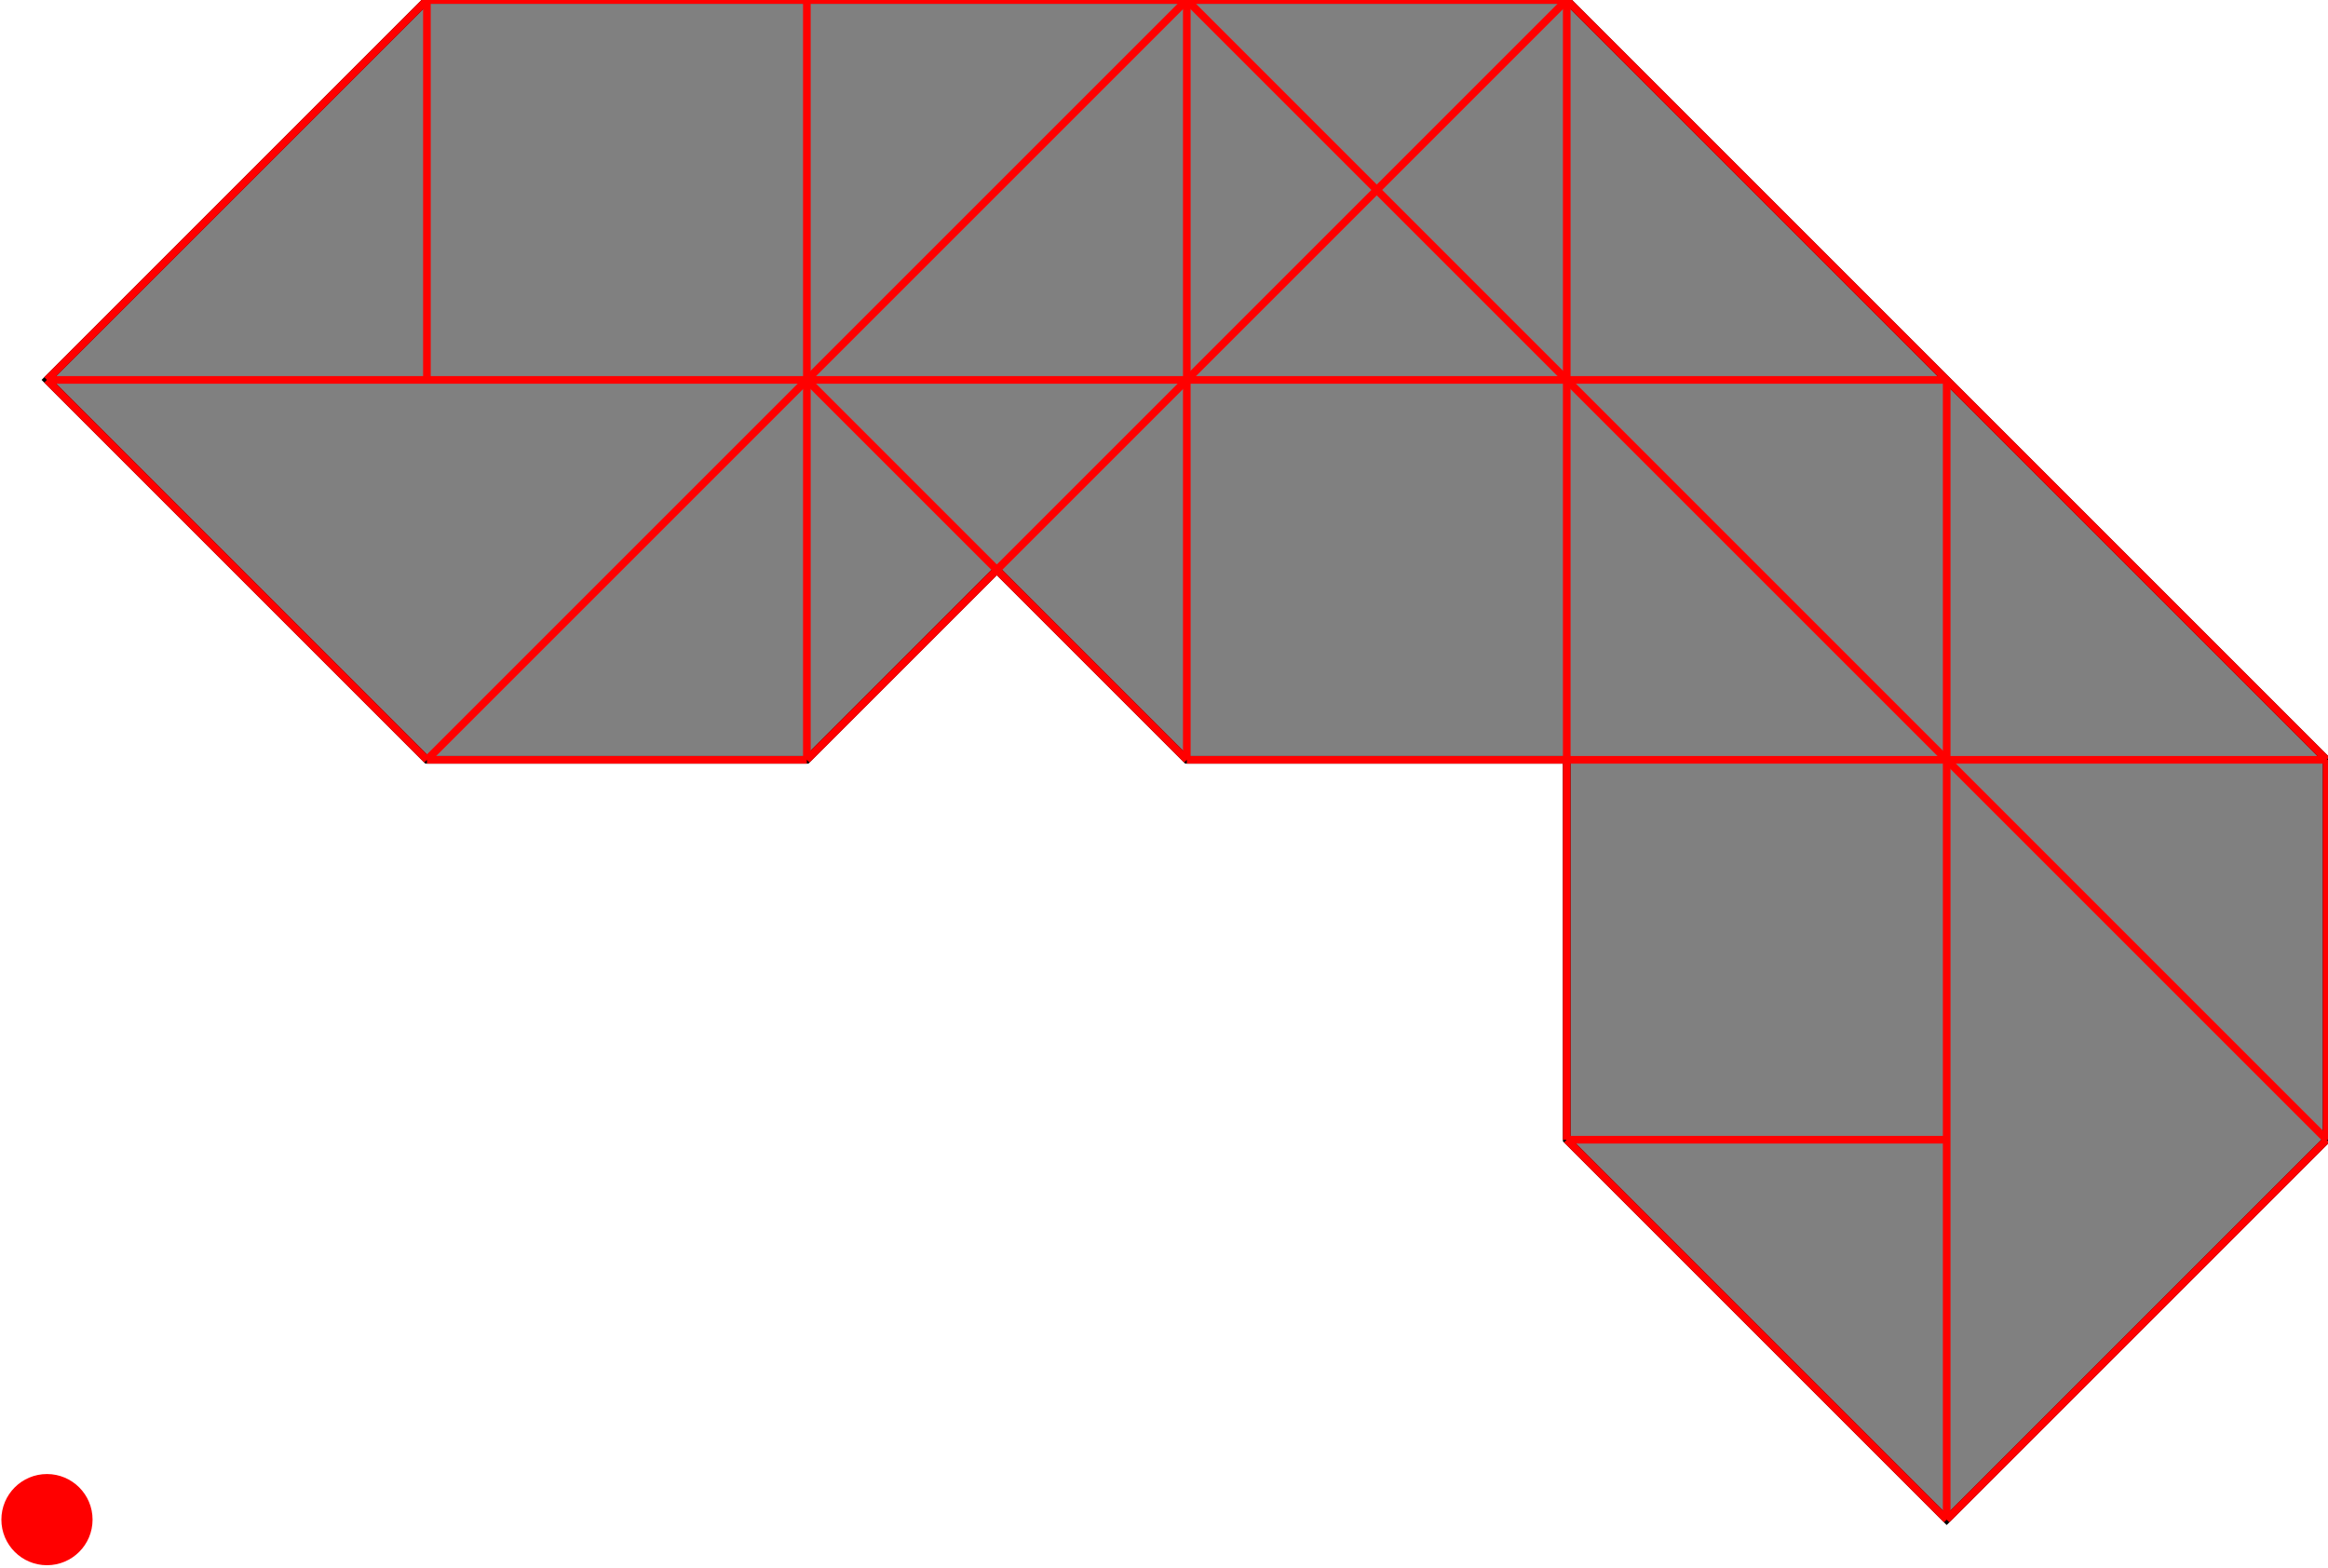
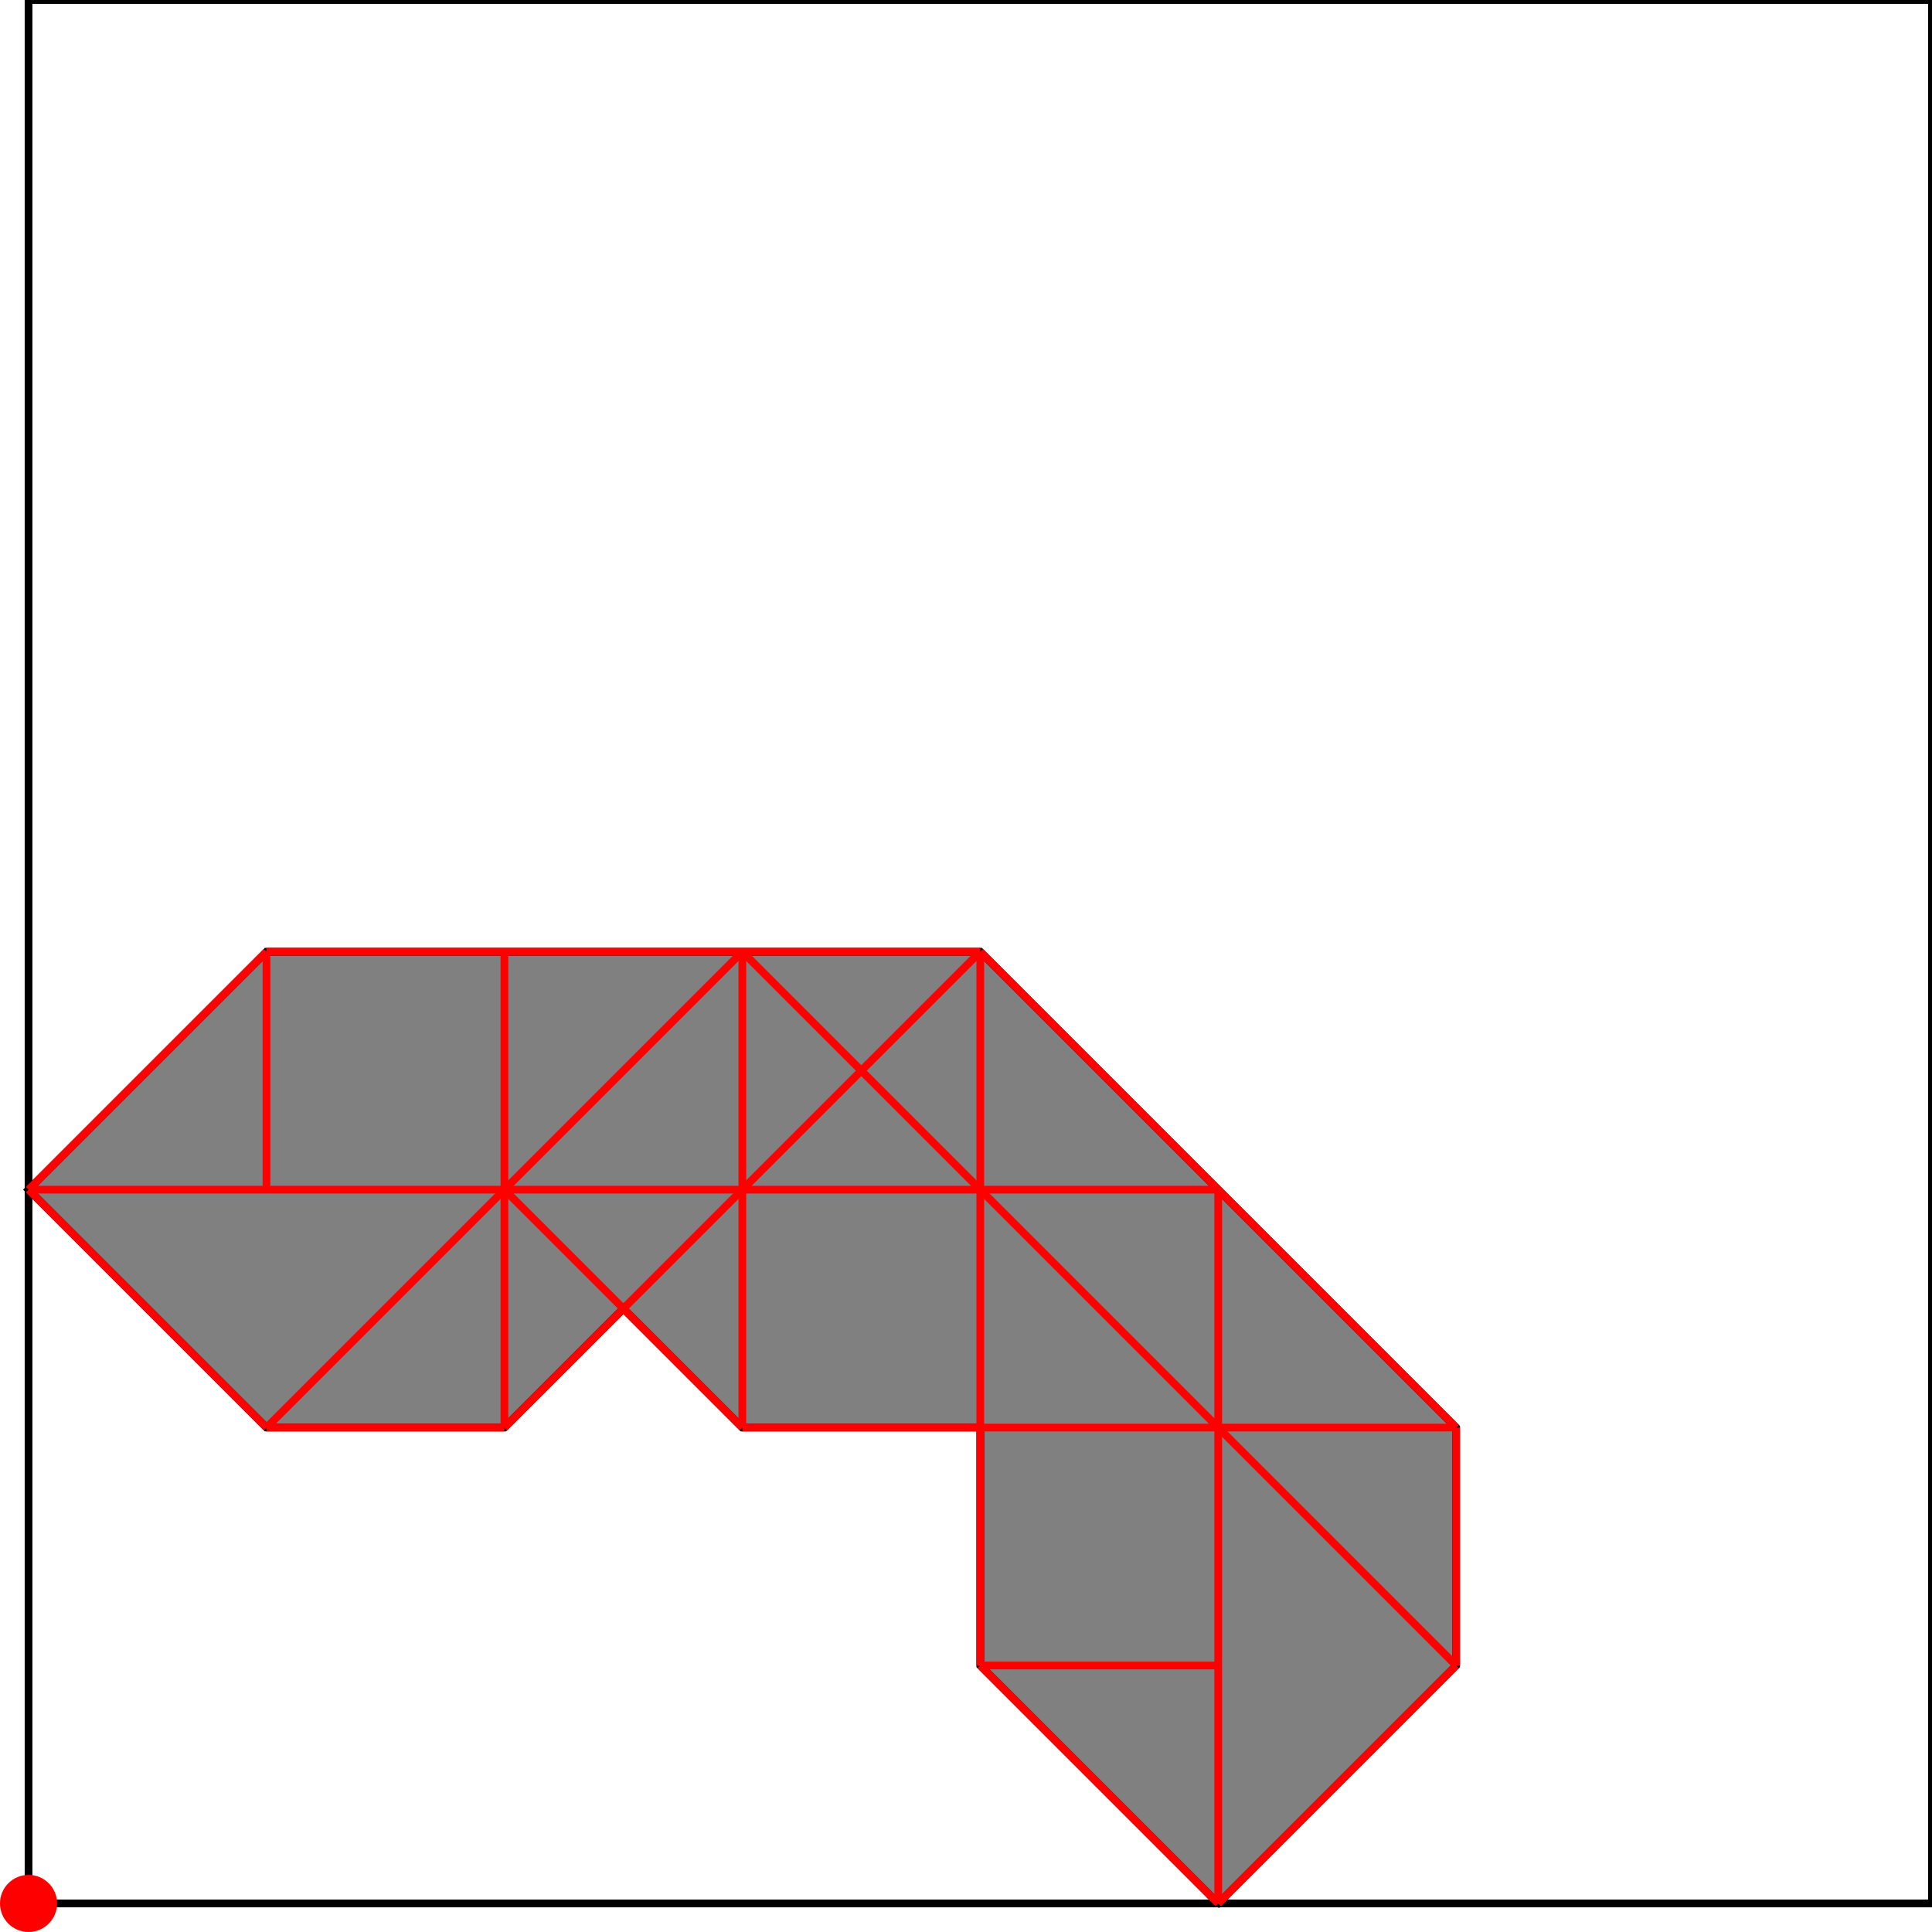
- <svg xmlns="http://www.w3.org/2000/svg" height="336.601" stroke-opacity="1" viewBox="0 0 500 337" font-size="1" width="500" stroke="rgb(0,0,0)" version="1.1">
+ <svg xmlns="http://www.w3.org/2000/svg" height="500" stroke-opacity="1" viewBox="0 0 500 500" font-size="1" width="500" stroke="rgb(0,0,0)" version="1.1">
  <defs />
-   <defs />
-   <g stroke-linejoin="miter" stroke-opacity="1.0" fill-opacity="1.0" stroke="rgb(0,0,0)" stroke-width="1.641" fill="rgb(128,128,128)" stroke-linecap="butt" stroke-miterlimit="10.0">
-     <path d="M 418.301,326.797 l 81.699,-81.699 v -81.699 l -163.399,-163.399 h -245.098 l -81.699,81.699 l 81.699,81.699 h 81.699 l 40.85,-40.85 l 40.85,40.85 h 81.699 v 81.699 l 81.699,81.699 Z" />
+   <g stroke-linejoin="miter" stroke-opacity="1.0" fill-opacity="0.0" stroke="rgb(0,0,0)" stroke-width="2" fill="rgb(0,0,0)" stroke-linecap="butt" stroke-miterlimit="10.0">
+     <path d="M 500,492.611 l -0,-492.611 h -492.611 l -0,492.611 Z" />
  </g>
-   <defs />
+   <g stroke-linejoin="miter" stroke-opacity="1.0" fill-opacity="1.0" stroke="rgb(0,0,0)" stroke-width="2" fill="rgb(128,128,128)" stroke-linecap="butt" stroke-miterlimit="10.0">
+     <path d="M 315.271,492.611 l 61.576,-61.576 v -61.576 l -123.153,-123.153 h -184.729 l -61.576,61.576 l 61.576,61.576 h 61.576 l 30.788,-30.788 l 30.788,30.788 h 61.576 v 61.576 l 61.576,61.576 Z" />
+   </g>
  <g stroke-linejoin="miter" stroke-opacity="1.0" fill-opacity="1.0" stroke="rgb(0,0,0)" stroke-width="0.0" fill="rgb(255,0,0)" stroke-linecap="butt" stroke-miterlimit="10.0">
-     <path d="M 19.608,326.797 c 0,-5.415 -4.389,-9.804 -9.804 -9.804c -5.415,-0 -9.804,4.389 -9.804 9.804c -0,5.415 4.389,9.804 9.804 9.804c 5.415,0 9.804,-4.389 9.804 -9.804Z" />
+     <path d="M 14.778,492.611 c 0,-4.081 -3.308,-7.389 -7.389 -7.389c -4.081,-0 -7.389,3.308 -7.389 7.389c -0,4.081 3.308,7.389 7.389 7.389c 4.081,0 7.389,-3.308 7.389 -7.389Z" />
  </g>
-   <defs />
-   <g stroke-linejoin="miter" stroke-opacity="1.0" fill-opacity="0.0" stroke="rgb(255,0,0)" stroke-width="1.641" fill="rgb(0,0,0)" stroke-linecap="butt" stroke-miterlimit="10.0">
-     <path d="M 500,163.399 l -163.399,-163.399 " />
+   <g stroke-linejoin="miter" stroke-opacity="1.0" fill-opacity="0.0" stroke="rgb(255,0,0)" stroke-width="2" fill="rgb(0,0,0)" stroke-linecap="butt" stroke-miterlimit="10.0">
+     <path d="M 376.847,369.458 l -123.153,-123.153 " />
  </g>
-   <defs />
-   <g stroke-linejoin="miter" stroke-opacity="1.0" fill-opacity="0.0" stroke="rgb(255,0,0)" stroke-width="1.641" fill="rgb(0,0,0)" stroke-linecap="butt" stroke-miterlimit="10.0">
-     <path d="M 91.503,0 h 245.098 " />
+   <g stroke-linejoin="miter" stroke-opacity="1.0" fill-opacity="0.0" stroke="rgb(255,0,0)" stroke-width="2" fill="rgb(0,0,0)" stroke-linecap="butt" stroke-miterlimit="10.0">
+     <path d="M 68.966,246.305 h 184.729 " />
  </g>
-   <defs />
-   <g stroke-linejoin="miter" stroke-opacity="1.0" fill-opacity="0.0" stroke="rgb(255,0,0)" stroke-width="1.641" fill="rgb(0,0,0)" stroke-linecap="butt" stroke-miterlimit="10.0">
-     <path d="M 500,245.098 l -245.098,-245.098 " />
+   <g stroke-linejoin="miter" stroke-opacity="1.0" fill-opacity="0.0" stroke="rgb(255,0,0)" stroke-width="2" fill="rgb(0,0,0)" stroke-linecap="butt" stroke-miterlimit="10.0">
+     <path d="M 376.847,431.034 l -184.729,-184.729 " />
  </g>
-   <defs />
-   <g stroke-linejoin="miter" stroke-opacity="1.0" fill-opacity="0.0" stroke="rgb(255,0,0)" stroke-width="1.641" fill="rgb(0,0,0)" stroke-linecap="butt" stroke-miterlimit="10.0">
-     <path d="M 9.804,81.699 h 408.497 " />
+   <g stroke-linejoin="miter" stroke-opacity="1.0" fill-opacity="0.0" stroke="rgb(255,0,0)" stroke-width="2" fill="rgb(0,0,0)" stroke-linecap="butt" stroke-miterlimit="10.0">
+     <path d="M 7.389,307.882 h 307.882 " />
  </g>
-   <defs />
-   <g stroke-linejoin="miter" stroke-opacity="1.0" fill-opacity="0.0" stroke="rgb(255,0,0)" stroke-width="1.641" fill="rgb(0,0,0)" stroke-linecap="butt" stroke-miterlimit="10.0">
-     <path d="M 254.902,163.399 l -81.699,-81.699 " />
+   <g stroke-linejoin="miter" stroke-opacity="1.0" fill-opacity="0.0" stroke="rgb(255,0,0)" stroke-width="2" fill="rgb(0,0,0)" stroke-linecap="butt" stroke-miterlimit="10.0">
+     <path d="M 192.118,369.458 l -61.576,-61.576 " />
  </g>
-   <defs />
-   <g stroke-linejoin="miter" stroke-opacity="1.0" fill-opacity="0.0" stroke="rgb(255,0,0)" stroke-width="1.641" fill="rgb(0,0,0)" stroke-linecap="butt" stroke-miterlimit="10.0">
-     <path d="M 418.301,326.797 l -81.699,-81.699 " />
+   <g stroke-linejoin="miter" stroke-opacity="1.0" fill-opacity="0.0" stroke="rgb(255,0,0)" stroke-width="2" fill="rgb(0,0,0)" stroke-linecap="butt" stroke-miterlimit="10.0">
+     <path d="M 315.271,492.611 l -61.576,-61.576 " />
  </g>
-   <defs />
-   <g stroke-linejoin="miter" stroke-opacity="1.0" fill-opacity="0.0" stroke="rgb(255,0,0)" stroke-width="1.641" fill="rgb(0,0,0)" stroke-linecap="butt" stroke-miterlimit="10.0">
-     <path d="M 254.902,163.399 h 245.098 " />
+   <g stroke-linejoin="miter" stroke-opacity="1.0" fill-opacity="0.0" stroke="rgb(255,0,0)" stroke-width="2" fill="rgb(0,0,0)" stroke-linecap="butt" stroke-miterlimit="10.0">
+     <path d="M 192.118,369.458 h 184.729 " />
  </g>
-   <defs />
-   <g stroke-linejoin="miter" stroke-opacity="1.0" fill-opacity="0.0" stroke="rgb(255,0,0)" stroke-width="1.641" fill="rgb(0,0,0)" stroke-linecap="butt" stroke-miterlimit="10.0">
-     <path d="M 91.503,163.399 h 81.699 " />
+   <g stroke-linejoin="miter" stroke-opacity="1.0" fill-opacity="0.0" stroke="rgb(255,0,0)" stroke-width="2" fill="rgb(0,0,0)" stroke-linecap="butt" stroke-miterlimit="10.0">
+     <path d="M 68.966,369.458 h 61.576 " />
  </g>
-   <defs />
-   <g stroke-linejoin="miter" stroke-opacity="1.0" fill-opacity="0.0" stroke="rgb(255,0,0)" stroke-width="1.641" fill="rgb(0,0,0)" stroke-linecap="butt" stroke-miterlimit="10.0">
-     <path d="M 91.503,163.399 l -81.699,-81.699 " />
+   <g stroke-linejoin="miter" stroke-opacity="1.0" fill-opacity="0.0" stroke="rgb(255,0,0)" stroke-width="2" fill="rgb(0,0,0)" stroke-linecap="butt" stroke-miterlimit="10.0">
+     <path d="M 68.966,369.458 l -61.576,-61.576 " />
  </g>
-   <defs />
-   <g stroke-linejoin="miter" stroke-opacity="1.0" fill-opacity="0.0" stroke="rgb(255,0,0)" stroke-width="1.641" fill="rgb(0,0,0)" stroke-linecap="butt" stroke-miterlimit="10.0">
-     <path d="M 9.804,81.699 l 81.699,-81.699 " />
+   <g stroke-linejoin="miter" stroke-opacity="1.0" fill-opacity="0.0" stroke="rgb(255,0,0)" stroke-width="2" fill="rgb(0,0,0)" stroke-linecap="butt" stroke-miterlimit="10.0">
+     <path d="M 7.389,307.882 l 61.576,-61.576 " />
  </g>
-   <defs />
-   <g stroke-linejoin="miter" stroke-opacity="1.0" fill-opacity="0.0" stroke="rgb(255,0,0)" stroke-width="1.641" fill="rgb(0,0,0)" stroke-linecap="butt" stroke-miterlimit="10.0">
-     <path d="M 336.601,245.098 h 81.699 " />
+   <g stroke-linejoin="miter" stroke-opacity="1.0" fill-opacity="0.0" stroke="rgb(255,0,0)" stroke-width="2" fill="rgb(0,0,0)" stroke-linecap="butt" stroke-miterlimit="10.0">
+     <path d="M 253.695,431.034 h 61.576 " />
  </g>
-   <defs />
-   <g stroke-linejoin="miter" stroke-opacity="1.0" fill-opacity="0.0" stroke="rgb(255,0,0)" stroke-width="1.641" fill="rgb(0,0,0)" stroke-linecap="butt" stroke-miterlimit="10.0">
-     <path d="M 91.503,163.399 l 163.399,-163.399 " />
+   <g stroke-linejoin="miter" stroke-opacity="1.0" fill-opacity="0.0" stroke="rgb(255,0,0)" stroke-width="2" fill="rgb(0,0,0)" stroke-linecap="butt" stroke-miterlimit="10.0">
+     <path d="M 68.966,369.458 l 123.153,-123.153 " />
  </g>
-   <defs />
-   <g stroke-linejoin="miter" stroke-opacity="1.0" fill-opacity="0.0" stroke="rgb(255,0,0)" stroke-width="1.641" fill="rgb(0,0,0)" stroke-linecap="butt" stroke-miterlimit="10.0">
-     <path d="M 500,245.098 v -81.699 " />
+   <g stroke-linejoin="miter" stroke-opacity="1.0" fill-opacity="0.0" stroke="rgb(255,0,0)" stroke-width="2" fill="rgb(0,0,0)" stroke-linecap="butt" stroke-miterlimit="10.0">
+     <path d="M 376.847,431.034 v -61.576 " />
  </g>
-   <defs />
-   <g stroke-linejoin="miter" stroke-opacity="1.0" fill-opacity="0.0" stroke="rgb(255,0,0)" stroke-width="1.641" fill="rgb(0,0,0)" stroke-linecap="butt" stroke-miterlimit="10.0">
-     <path d="M 418.301,326.797 v -245.098 " />
+   <g stroke-linejoin="miter" stroke-opacity="1.0" fill-opacity="0.0" stroke="rgb(255,0,0)" stroke-width="2" fill="rgb(0,0,0)" stroke-linecap="butt" stroke-miterlimit="10.0">
+     <path d="M 315.271,492.611 v -184.729 " />
  </g>
-   <defs />
-   <g stroke-linejoin="miter" stroke-opacity="1.0" fill-opacity="0.0" stroke="rgb(255,0,0)" stroke-width="1.641" fill="rgb(0,0,0)" stroke-linecap="butt" stroke-miterlimit="10.0">
-     <path d="M 336.601,245.098 v -245.098 " />
+   <g stroke-linejoin="miter" stroke-opacity="1.0" fill-opacity="0.0" stroke="rgb(255,0,0)" stroke-width="2" fill="rgb(0,0,0)" stroke-linecap="butt" stroke-miterlimit="10.0">
+     <path d="M 253.695,431.034 v -184.729 " />
  </g>
-   <defs />
-   <g stroke-linejoin="miter" stroke-opacity="1.0" fill-opacity="0.0" stroke="rgb(255,0,0)" stroke-width="1.641" fill="rgb(0,0,0)" stroke-linecap="butt" stroke-miterlimit="10.0">
-     <path d="M 254.902,163.399 v -163.399 " />
+   <g stroke-linejoin="miter" stroke-opacity="1.0" fill-opacity="0.0" stroke="rgb(255,0,0)" stroke-width="2" fill="rgb(0,0,0)" stroke-linecap="butt" stroke-miterlimit="10.0">
+     <path d="M 192.118,369.458 v -123.153 " />
  </g>
-   <defs />
-   <g stroke-linejoin="miter" stroke-opacity="1.0" fill-opacity="0.0" stroke="rgb(255,0,0)" stroke-width="1.641" fill="rgb(0,0,0)" stroke-linecap="butt" stroke-miterlimit="10.0">
-     <path d="M 173.203,163.399 v -163.399 " />
+   <g stroke-linejoin="miter" stroke-opacity="1.0" fill-opacity="0.0" stroke="rgb(255,0,0)" stroke-width="2" fill="rgb(0,0,0)" stroke-linecap="butt" stroke-miterlimit="10.0">
+     <path d="M 130.542,369.458 v -123.153 " />
  </g>
-   <defs />
-   <g stroke-linejoin="miter" stroke-opacity="1.0" fill-opacity="0.0" stroke="rgb(255,0,0)" stroke-width="1.641" fill="rgb(0,0,0)" stroke-linecap="butt" stroke-miterlimit="10.0">
-     <path d="M 91.503,81.699 v -81.699 " />
+   <g stroke-linejoin="miter" stroke-opacity="1.0" fill-opacity="0.0" stroke="rgb(255,0,0)" stroke-width="2" fill="rgb(0,0,0)" stroke-linecap="butt" stroke-miterlimit="10.0">
+     <path d="M 68.966,307.882 v -61.576 " />
  </g>
-   <defs />
-   <g stroke-linejoin="miter" stroke-opacity="1.0" fill-opacity="0.0" stroke="rgb(255,0,0)" stroke-width="1.641" fill="rgb(0,0,0)" stroke-linecap="butt" stroke-miterlimit="10.0">
-     <path d="M 173.203,163.399 l 163.399,-163.399 " />
+   <g stroke-linejoin="miter" stroke-opacity="1.0" fill-opacity="0.0" stroke="rgb(255,0,0)" stroke-width="2" fill="rgb(0,0,0)" stroke-linecap="butt" stroke-miterlimit="10.0">
+     <path d="M 130.542,369.458 l 123.153,-123.153 " />
  </g>
-   <defs />
-   <g stroke-linejoin="miter" stroke-opacity="1.0" fill-opacity="0.0" stroke="rgb(255,0,0)" stroke-width="1.641" fill="rgb(0,0,0)" stroke-linecap="butt" stroke-miterlimit="10.0">
-     <path d="M 418.301,326.797 l 81.699,-81.699 " />
+   <g stroke-linejoin="miter" stroke-opacity="1.0" fill-opacity="0.0" stroke="rgb(255,0,0)" stroke-width="2" fill="rgb(0,0,0)" stroke-linecap="butt" stroke-miterlimit="10.0">
+     <path d="M 315.271,492.611 l 61.576,-61.576 " />
  </g>
</svg>
